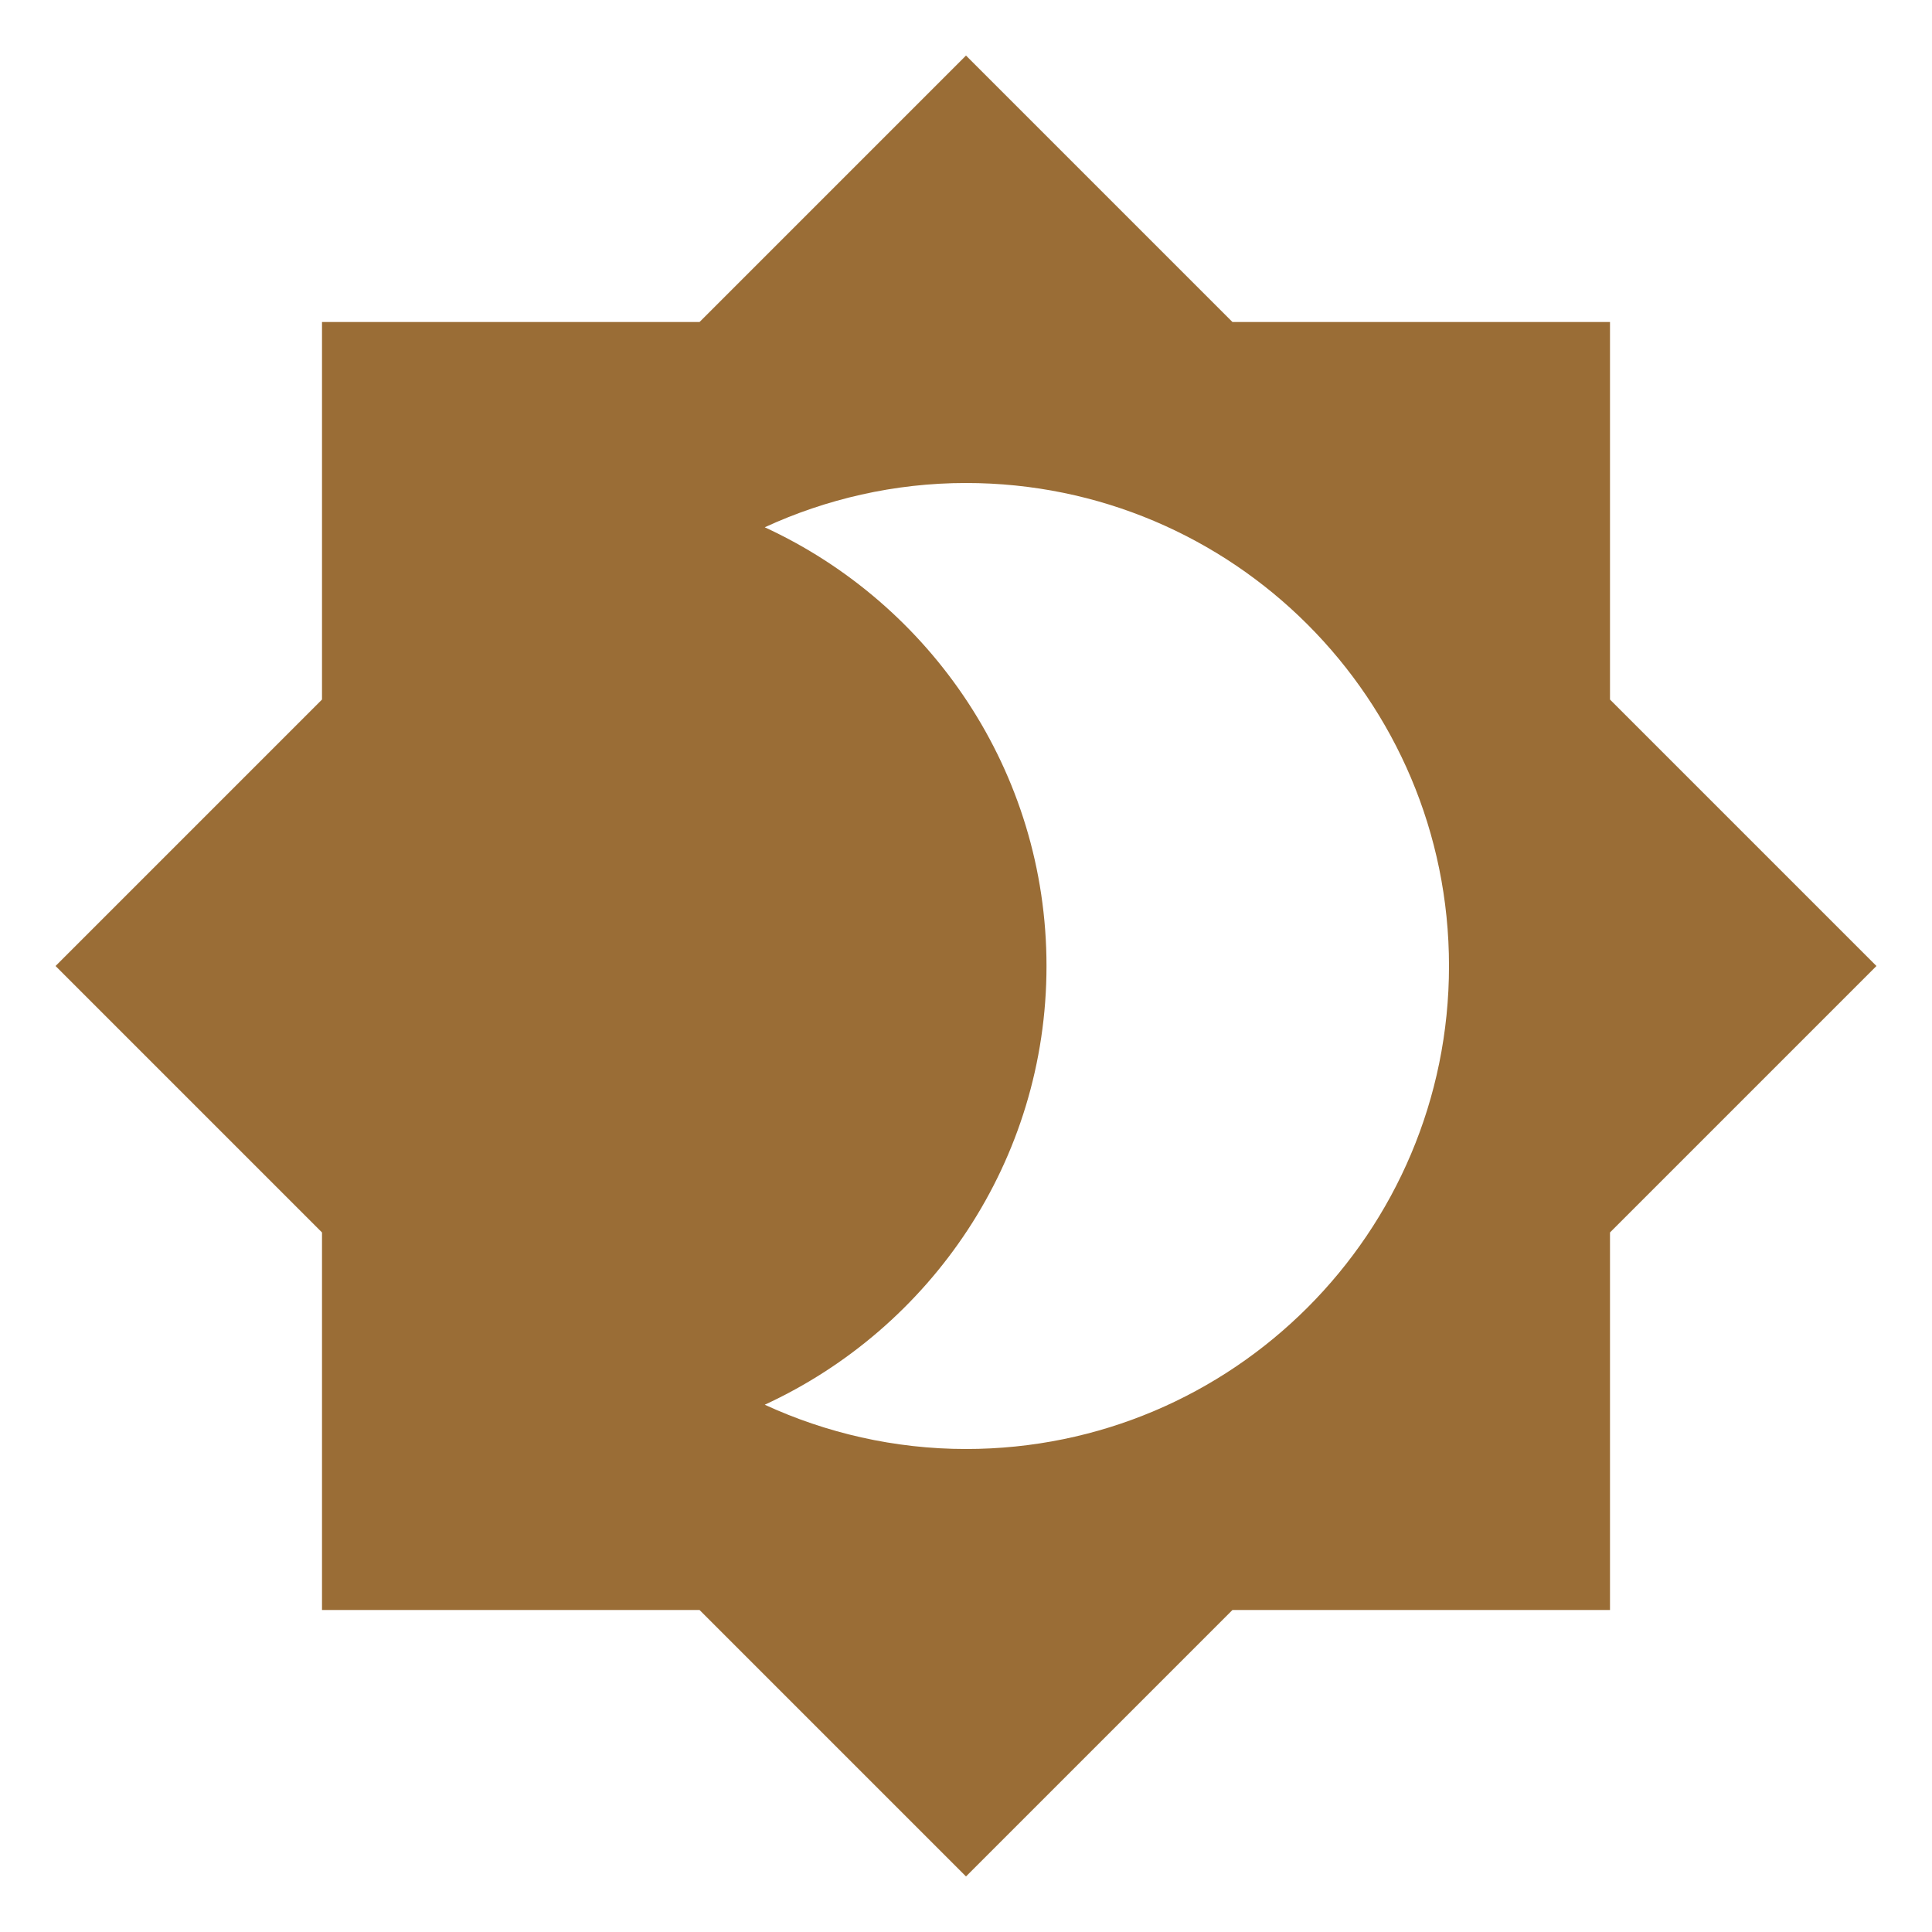
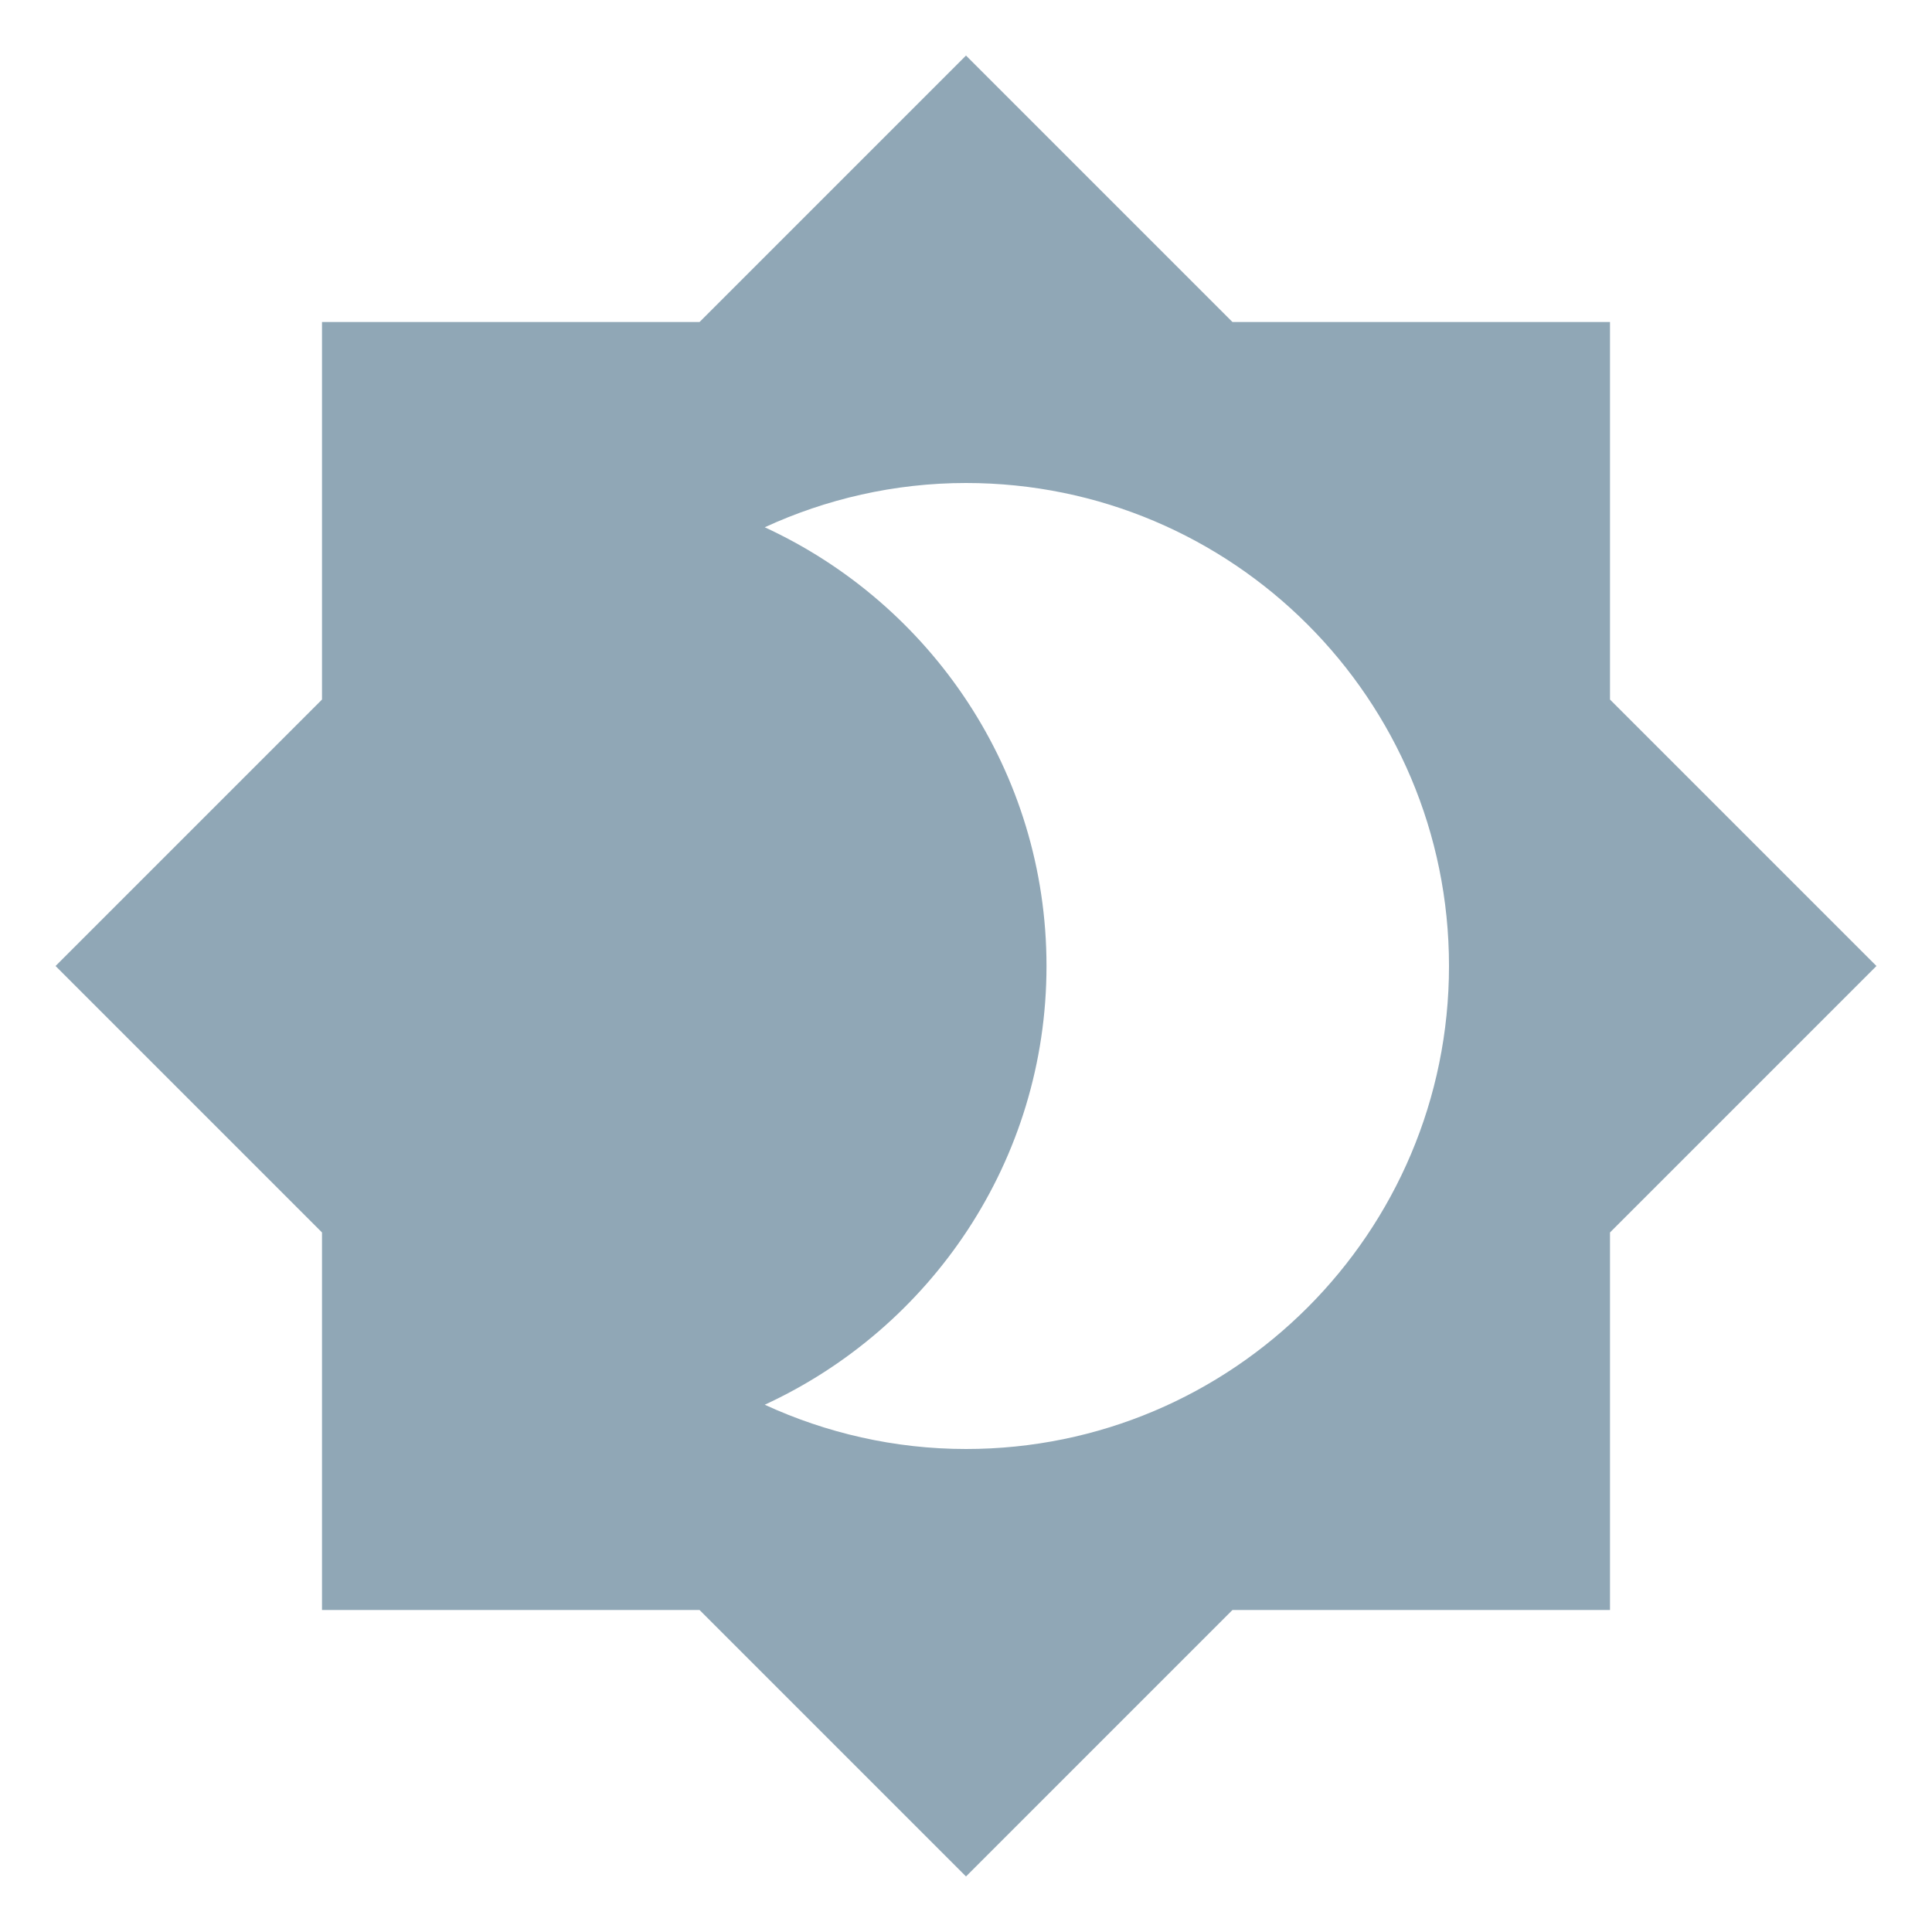
<svg xmlns="http://www.w3.org/2000/svg" viewBox="0 0 24 24">
-   <path d="M12,18C11.11,18 10.26,17.8 9.5,17.45C11.56,16.5 13,14.42 13,12C13,9.58 11.56,7.5 9.5,6.55C10.26,6.2 11.11,6 12,6A6,6 0 0,1 18,12A6,6 0 0,1 12,18M20,8.69V4H15.31L12,0.69L8.69,4H4V8.69L0.69,12L4,15.31V20H8.69L12,23.31L15.31,20H20V15.31L23.31,12L20,8.69Z" fill="#9A6D36" />
+   <path d="M12,18C11.11,18 10.26,17.8 9.5,17.45C11.56,16.5 13,14.42 13,12C13,9.58 11.56,7.5 9.5,6.55C10.26,6.2 11.11,6 12,6A6,6 0 0,1 18,12A6,6 0 0,1 12,18M20,8.69V4H15.31L12,0.69L8.69,4H4V8.69L0.69,12L4,15.31V20H8.69L12,23.31L15.31,20H20V15.31L23.31,12L20,8.69Z" fill="#90A7B6" />
</svg>
